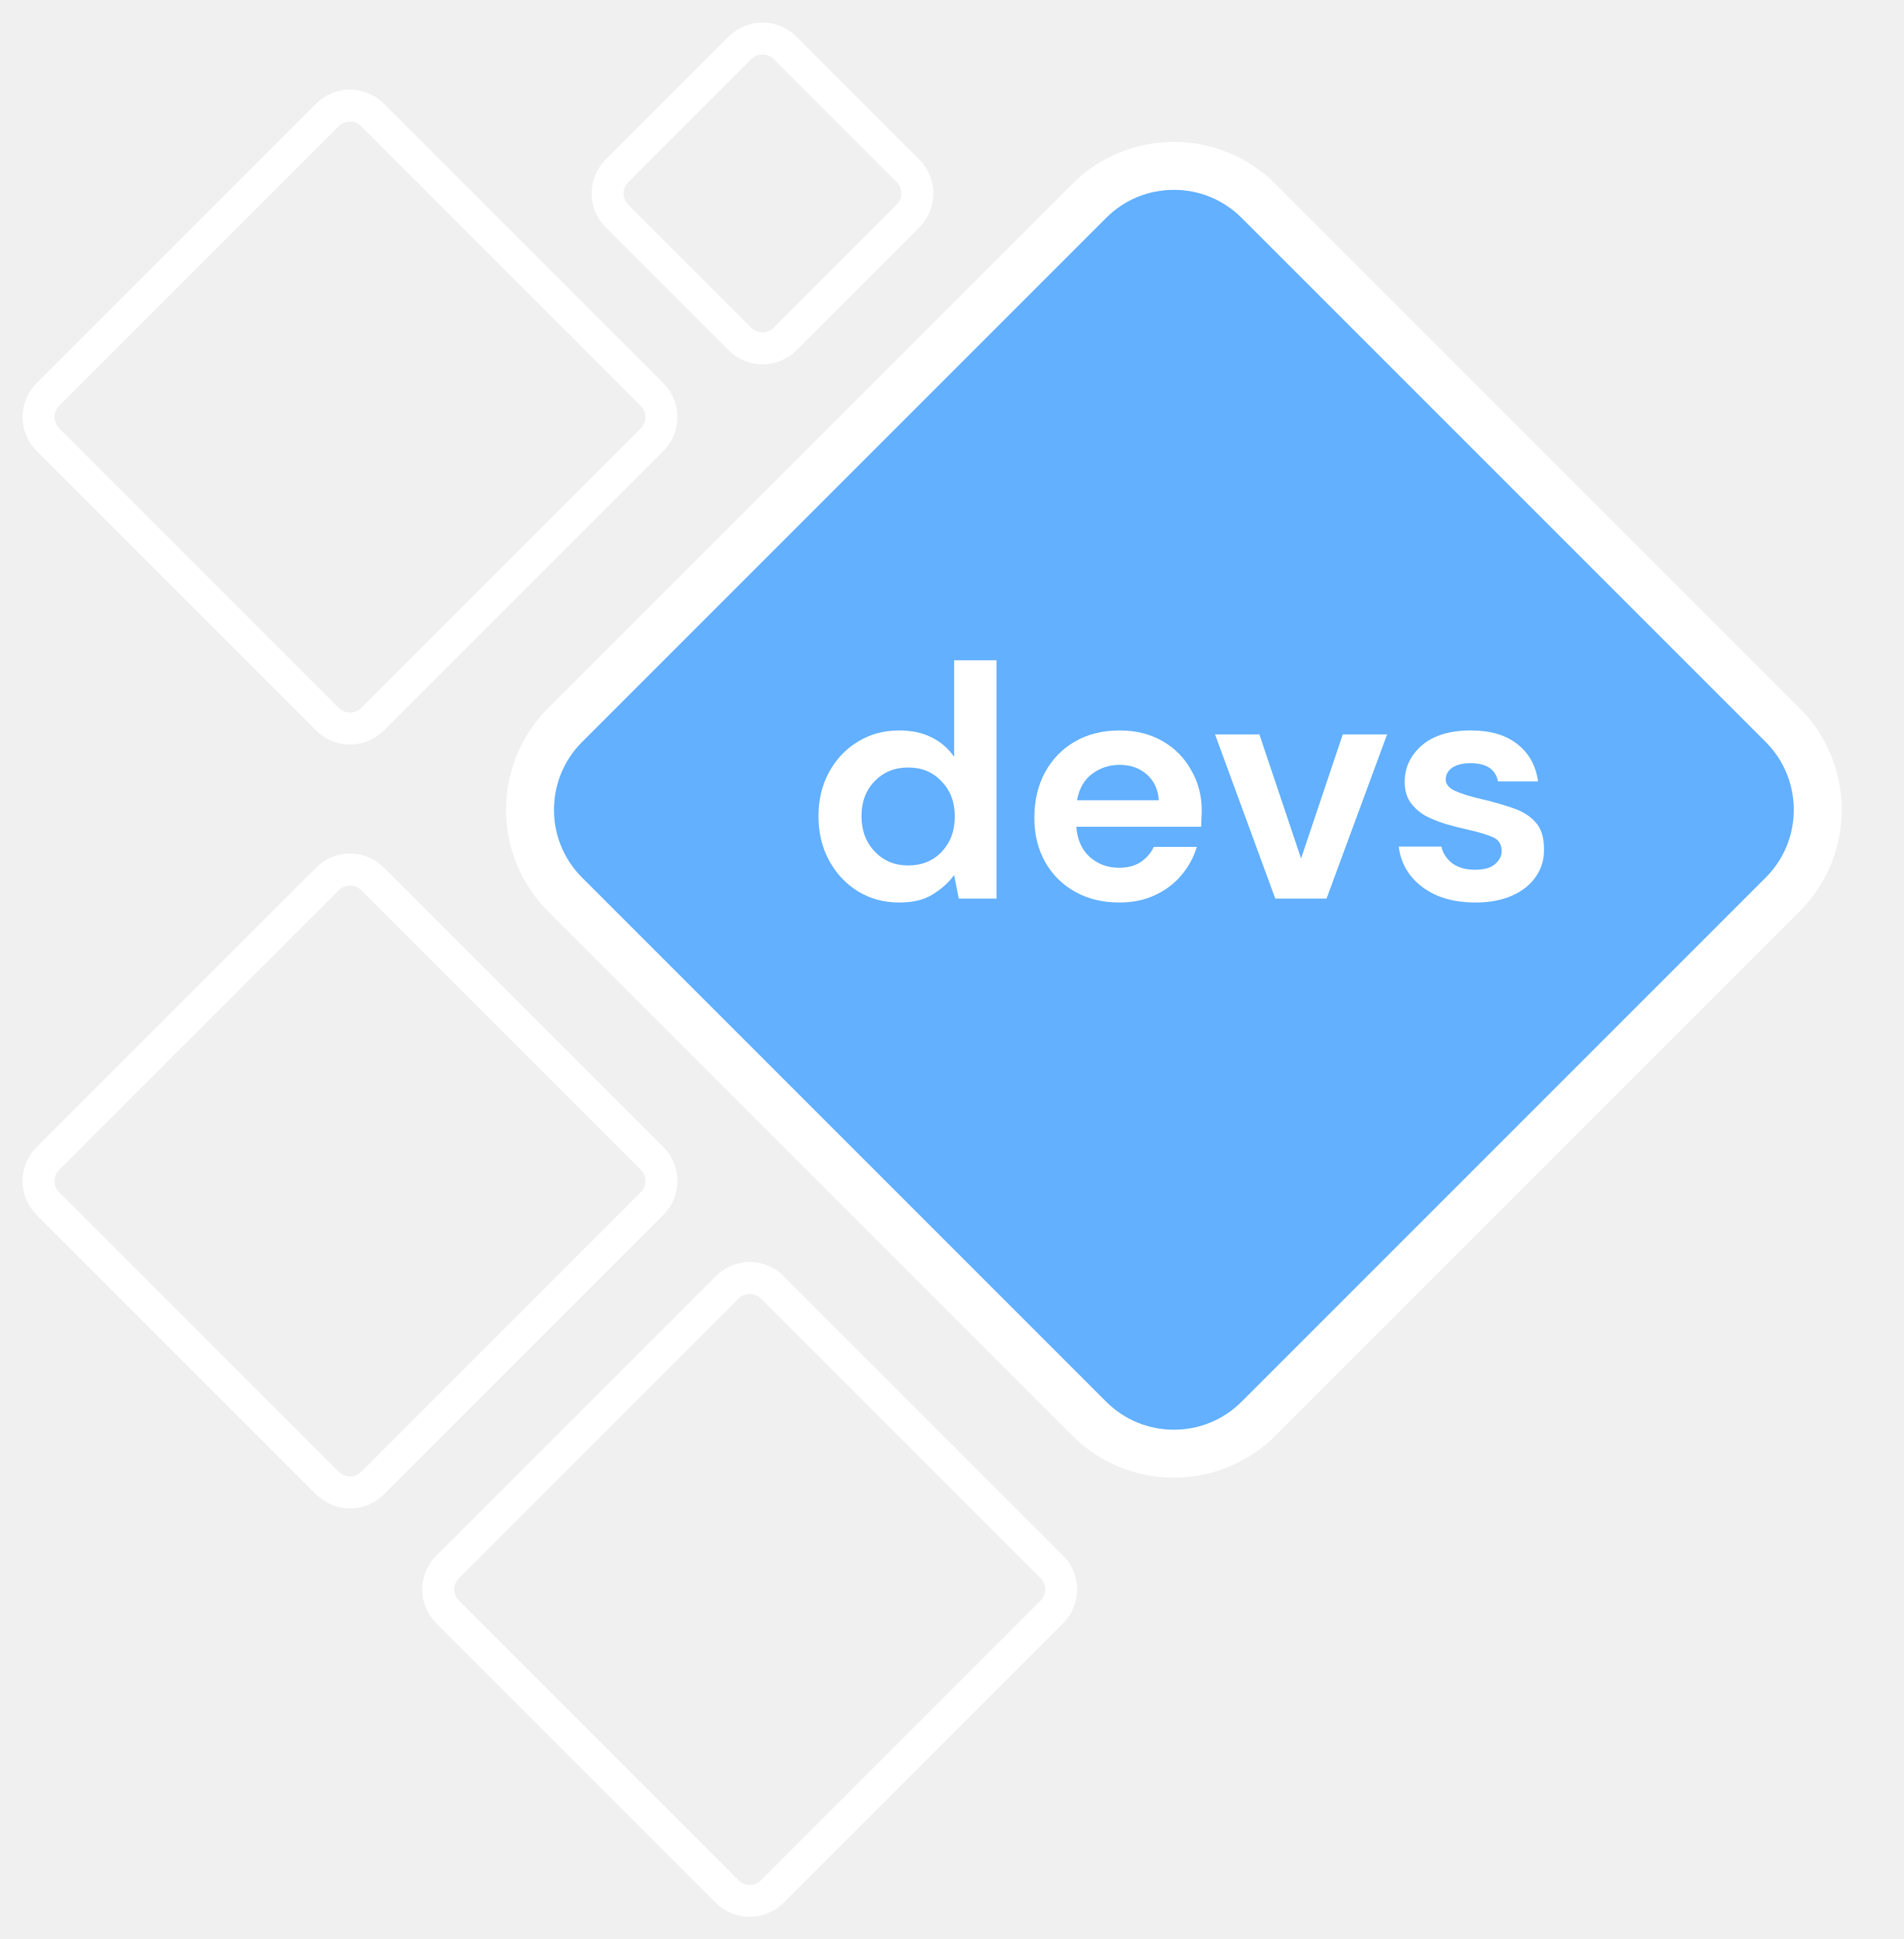
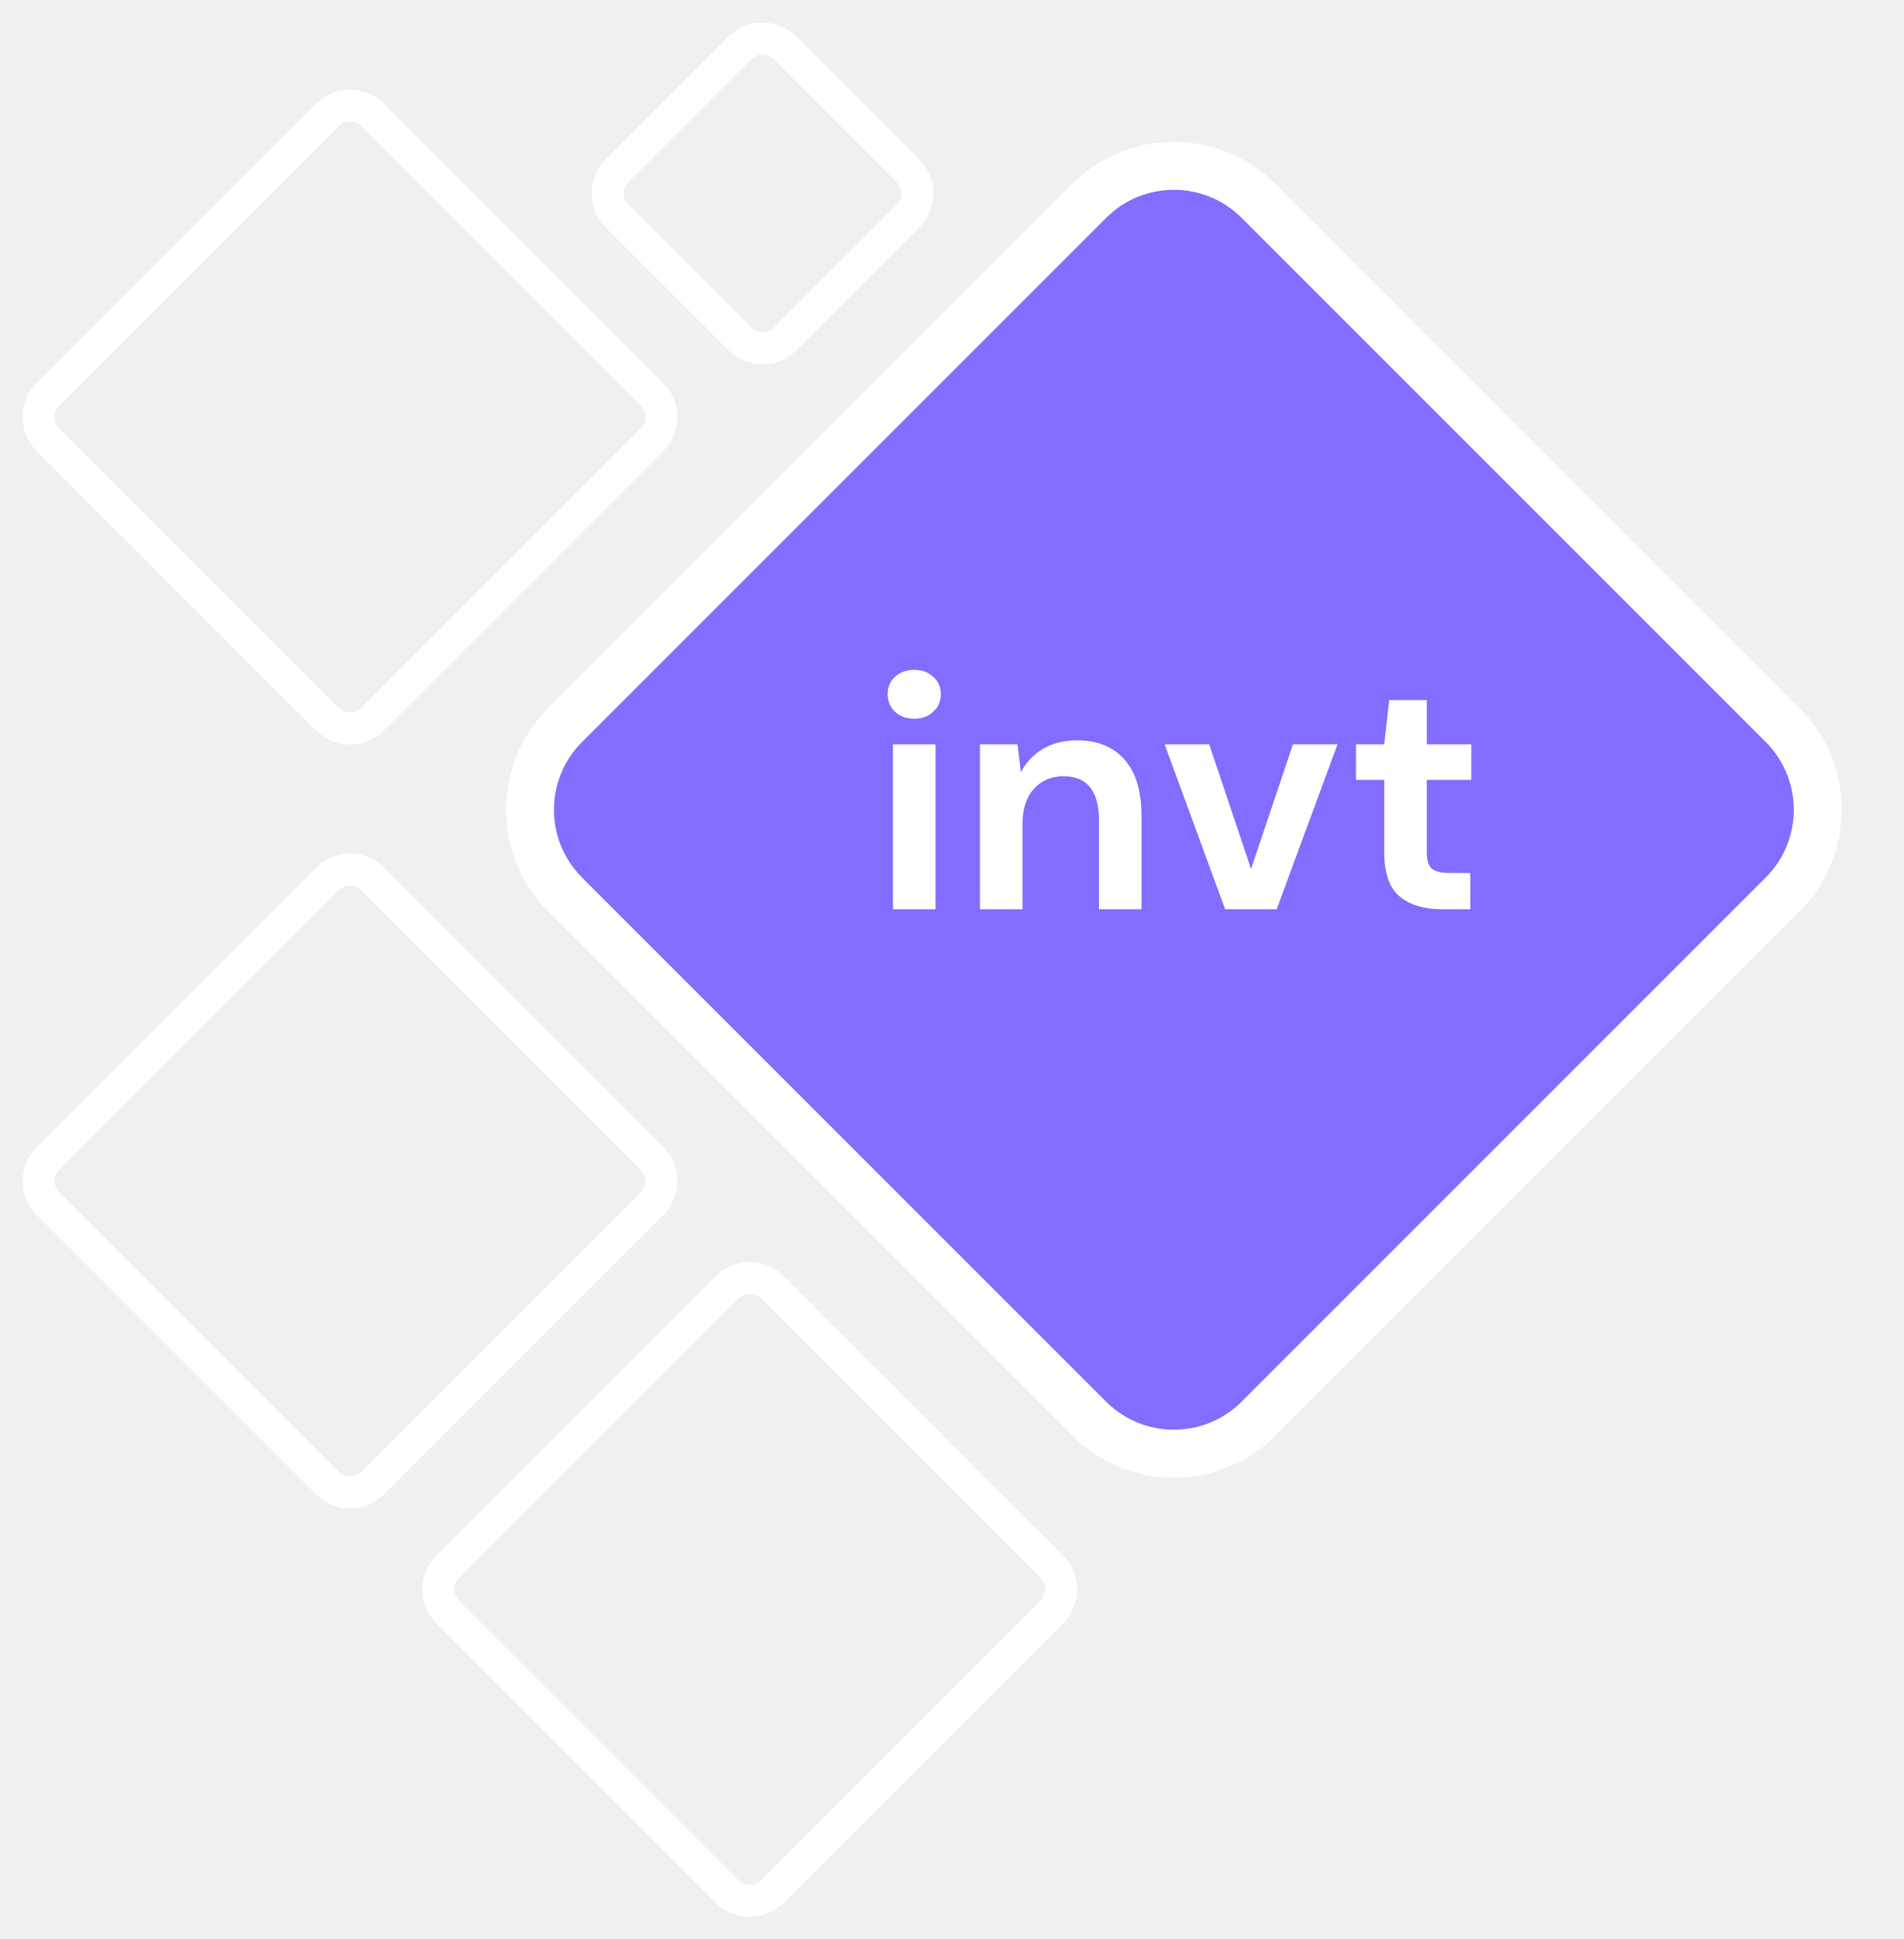
- <svg xmlns="http://www.w3.org/2000/svg" width="596" height="607" fill="none" viewBox="0 0 596 607">
-   <path fill="#62B0FF" d="M184.16 280.16C169.712 265.712 169.712 242.288 184.16 227.84L341.84 70.16C356.288 55.712 379.712 55.712 394.16 70.16L551.84 227.84C566.288 242.288 566.288 265.712 551.84 280.16L394.16 437.84C379.712 452.288 356.288 452.288 341.84 437.84L184.16 280.16Z" />
-   <path fill="#fff" d="M281.514 282.529C276.68 282.529 272.364 281.355 268.566 279.007C264.767 276.659 261.763 273.448 259.553 269.374C257.344 265.299 256.239 260.672 256.239 255.493C256.239 250.313 257.344 245.721 259.553 241.715C261.763 237.641 264.767 234.464 268.566 232.185C272.364 229.837 276.68 228.663 281.514 228.663C285.381 228.663 288.765 229.388 291.666 230.839C294.566 232.289 296.914 234.326 298.71 236.95V206.703H311.969V281.286H300.16L298.71 273.931C297.052 276.21 294.843 278.213 292.08 279.94C289.387 281.666 285.865 282.529 281.514 282.529ZM284.311 270.927C288.593 270.927 292.08 269.512 294.773 266.68C297.536 263.78 298.917 260.085 298.917 255.596C298.917 251.107 297.536 247.447 294.773 244.616C292.08 241.715 288.593 240.265 284.311 240.265C280.098 240.265 276.611 241.681 273.849 244.512C271.086 247.344 269.705 251.004 269.705 255.493C269.705 259.982 271.086 263.676 273.849 266.577C276.611 269.477 280.098 270.927 284.311 270.927Z" />
-   <path fill="#fff" d="M350.436 282.529C345.257 282.529 340.664 281.424 336.659 279.214C332.653 277.005 329.511 273.897 327.232 269.892C324.953 265.886 323.814 261.259 323.814 256.011C323.814 250.693 324.919 245.963 327.129 241.819C329.408 237.676 332.515 234.464 336.452 232.185C340.457 229.837 345.153 228.663 350.54 228.663C355.581 228.663 360.035 229.768 363.903 231.978C367.77 234.188 370.774 237.227 372.915 241.094C375.125 244.892 376.23 249.139 376.23 253.835C376.23 254.595 376.195 255.389 376.126 256.218C376.126 257.047 376.091 257.91 376.022 258.808H336.97C337.246 262.813 338.627 265.955 341.113 268.234C343.668 270.513 346.741 271.653 350.332 271.653C353.026 271.653 355.27 271.066 357.066 269.892C358.93 268.648 360.312 267.06 361.209 265.126H374.676C373.709 268.372 372.086 271.342 369.807 274.035C367.597 276.659 364.835 278.731 361.52 280.25C358.274 281.77 354.58 282.529 350.436 282.529ZM350.54 239.437C347.294 239.437 344.428 240.369 341.942 242.233C339.456 244.029 337.867 246.791 337.177 250.52H362.763C362.556 247.137 361.313 244.443 359.034 242.441C356.755 240.438 353.924 239.437 350.54 239.437Z" />
-   <path fill="#fff" d="M399.239 281.286L380.386 229.906H394.267L407.319 268.752L420.371 229.906H434.252L415.295 281.286H399.239Z" />
-   <path fill="#fff" d="M461.929 282.529C457.371 282.529 453.365 281.804 449.913 280.354C446.46 278.835 443.697 276.763 441.625 274.139C439.554 271.514 438.311 268.476 437.896 265.023H451.259C451.674 267.026 452.778 268.752 454.574 270.202C456.439 271.583 458.821 272.274 461.722 272.274C464.622 272.274 466.728 271.687 468.041 270.513C469.422 269.339 470.112 267.992 470.112 266.473C470.112 264.263 469.145 262.778 467.212 262.019C465.278 261.19 462.585 260.396 459.132 259.636C456.922 259.153 454.678 258.566 452.399 257.875C450.12 257.185 448.013 256.321 446.08 255.286C444.215 254.181 442.696 252.799 441.522 251.142C440.348 249.416 439.761 247.309 439.761 244.823C439.761 240.265 441.556 236.432 445.147 233.325C448.808 230.217 453.918 228.663 460.479 228.663C466.556 228.663 471.39 230.079 474.981 232.91C478.641 235.742 480.816 239.644 481.507 244.616H468.973C468.213 240.818 465.347 238.919 460.375 238.919C457.889 238.919 455.955 239.402 454.574 240.369C453.262 241.336 452.606 242.544 452.606 243.994C452.606 245.514 453.607 246.722 455.61 247.62C457.613 248.518 460.271 249.346 463.586 250.106C467.177 250.935 470.458 251.867 473.427 252.903C476.466 253.87 478.883 255.355 480.678 257.357C482.474 259.291 483.372 262.088 483.372 265.748C483.441 268.925 482.612 271.791 480.885 274.346C479.159 276.901 476.673 278.904 473.427 280.354C470.181 281.804 466.349 282.529 461.929 282.529Z" />
-   <rect width="307.035" height="307.035" x="367.5" y="36.393" stroke="#fff" stroke-width="15" rx="37.5" transform="rotate(45 367.5 36.3934)" />
-   <rect width="143.74" height="143.74" x="234.706" y="395.929" stroke="#fff" stroke-width="10" rx="10" transform="rotate(45 234.706 395.929)" />
-   <rect width="74.428" height="74.428" x="238.706" y="7.929" stroke="#fff" stroke-width="10" rx="10" transform="rotate(45 238.706 7.92893)" />
-   <rect width="143.74" height="143.74" x="109.569" y="268.066" stroke="#fff" stroke-width="10" rx="10" transform="rotate(45 109.569 268.066)" />
-   <rect width="143.74" height="143.74" x="109.569" y="28.929" stroke="#fff" stroke-width="10" rx="10" transform="rotate(45 109.569 28.9289)" />
+ <svg xmlns="http://www.w3.org/2000/svg" width="596" height="607" viewBox="0 0 596 607" fill="none">
+   <path d="M182.285 279.285C167.768 264.768 167.768 241.232 182.285 226.715L340.715 68.284C355.232 53.768 378.768 53.768 393.285 68.284L551.715 226.715C566.232 241.232 566.232 264.768 551.715 279.285L393.285 437.715C378.768 452.232 355.232 452.232 340.715 437.715L182.285 279.285Z" fill="#816DFF" />
+   <path d="M286.22 224.998C283.792 224.998 281.779 224.269 280.184 222.812C278.657 221.355 277.894 219.516 277.894 217.296C277.894 215.075 278.657 213.271 280.184 211.883C281.779 210.426 283.792 209.698 286.22 209.698C288.649 209.698 290.626 210.426 292.153 211.883C293.749 213.271 294.547 215.075 294.547 217.296C294.547 219.516 293.749 221.355 292.153 222.812C290.626 224.269 288.649 224.998 286.22 224.998ZM279.559 284.636V233.012H292.881V284.636H279.559Z" fill="white" />
+   <path d="M306.787 284.636V233.012H318.548L319.589 241.755C321.185 238.702 323.475 236.273 326.458 234.469C329.511 232.665 333.085 231.763 337.179 231.763C343.562 231.763 348.524 233.775 352.062 237.8C355.601 241.824 357.371 247.722 357.371 255.494V284.636H344.048V256.743C344.048 252.302 343.146 248.902 341.342 246.543C339.538 244.183 336.728 243.004 332.911 243.004C329.165 243.004 326.077 244.322 323.648 246.959C321.289 249.596 320.109 253.273 320.109 257.992V284.636H306.787Z" fill="white" />
+   <path d="M383.549 284.636L364.606 233.012H378.553L391.667 272.043L404.781 233.012H418.728L399.681 284.636H383.549Z" fill="white" />
+   <path d="M451.252 284.636C445.839 284.636 441.503 283.318 438.241 280.681C434.98 278.045 433.349 273.361 433.349 266.63V244.149H424.503V233.012H433.349L434.911 219.169H446.672V233.012H460.619V244.149H446.672V266.734C446.672 269.232 447.192 270.967 448.233 271.938C449.343 272.841 451.217 273.292 453.854 273.292H460.307V284.636H451.252Z" fill="white" />
+   <path d="M558.09 226.983L394.017 62.91C379.372 48.265 355.628 48.265 340.984 62.91L176.91 226.983C162.266 241.628 162.266 265.372 176.91 280.016L340.984 444.09C355.628 458.734 379.372 458.734 394.017 444.09L558.09 280.016C572.735 265.371 572.735 241.628 558.09 226.983Z" stroke="white" stroke-width="15" />
+   <path d="M329.274 490.497L241.777 403C237.872 399.095 231.54 399.095 227.635 403L140.138 490.497C136.232 494.403 136.232 500.734 140.138 504.64L227.635 592.137C231.54 596.042 237.872 596.042 241.777 592.137L329.274 504.64C333.18 500.734 333.18 494.403 329.274 490.497Z" stroke="white" stroke-width="10" />
+   <path d="M284.263 53.486L245.777 15C241.872 11.095 235.54 11.095 231.635 15L193.148 53.486C189.243 57.392 189.243 63.723 193.148 67.629L231.635 106.115C235.54 110.02 241.872 110.02 245.777 106.115L284.263 67.629C288.169 63.723 288.169 57.392 284.263 53.486Z" stroke="white" stroke-width="10" />
+   <path d="M204.137 362.634L116.64 275.137C112.735 271.232 106.403 271.232 102.498 275.137L15.001 362.634C11.095 366.54 11.095 372.871 15.001 376.777L102.498 464.274C106.403 468.179 112.735 468.179 116.64 464.274L204.137 376.777C208.043 372.871 208.043 366.54 204.137 362.634Z" stroke="white" stroke-width="10" />
+   <path d="M204.137 123.497L116.64 36C112.735 32.095 106.403 32.095 102.498 36L15.001 123.497C11.095 127.403 11.095 133.734 15.001 137.64L102.498 225.137C106.403 229.042 112.735 229.042 116.64 225.137L204.137 137.64C208.043 133.734 208.043 127.403 204.137 123.497Z" stroke="white" stroke-width="10" />
</svg>
